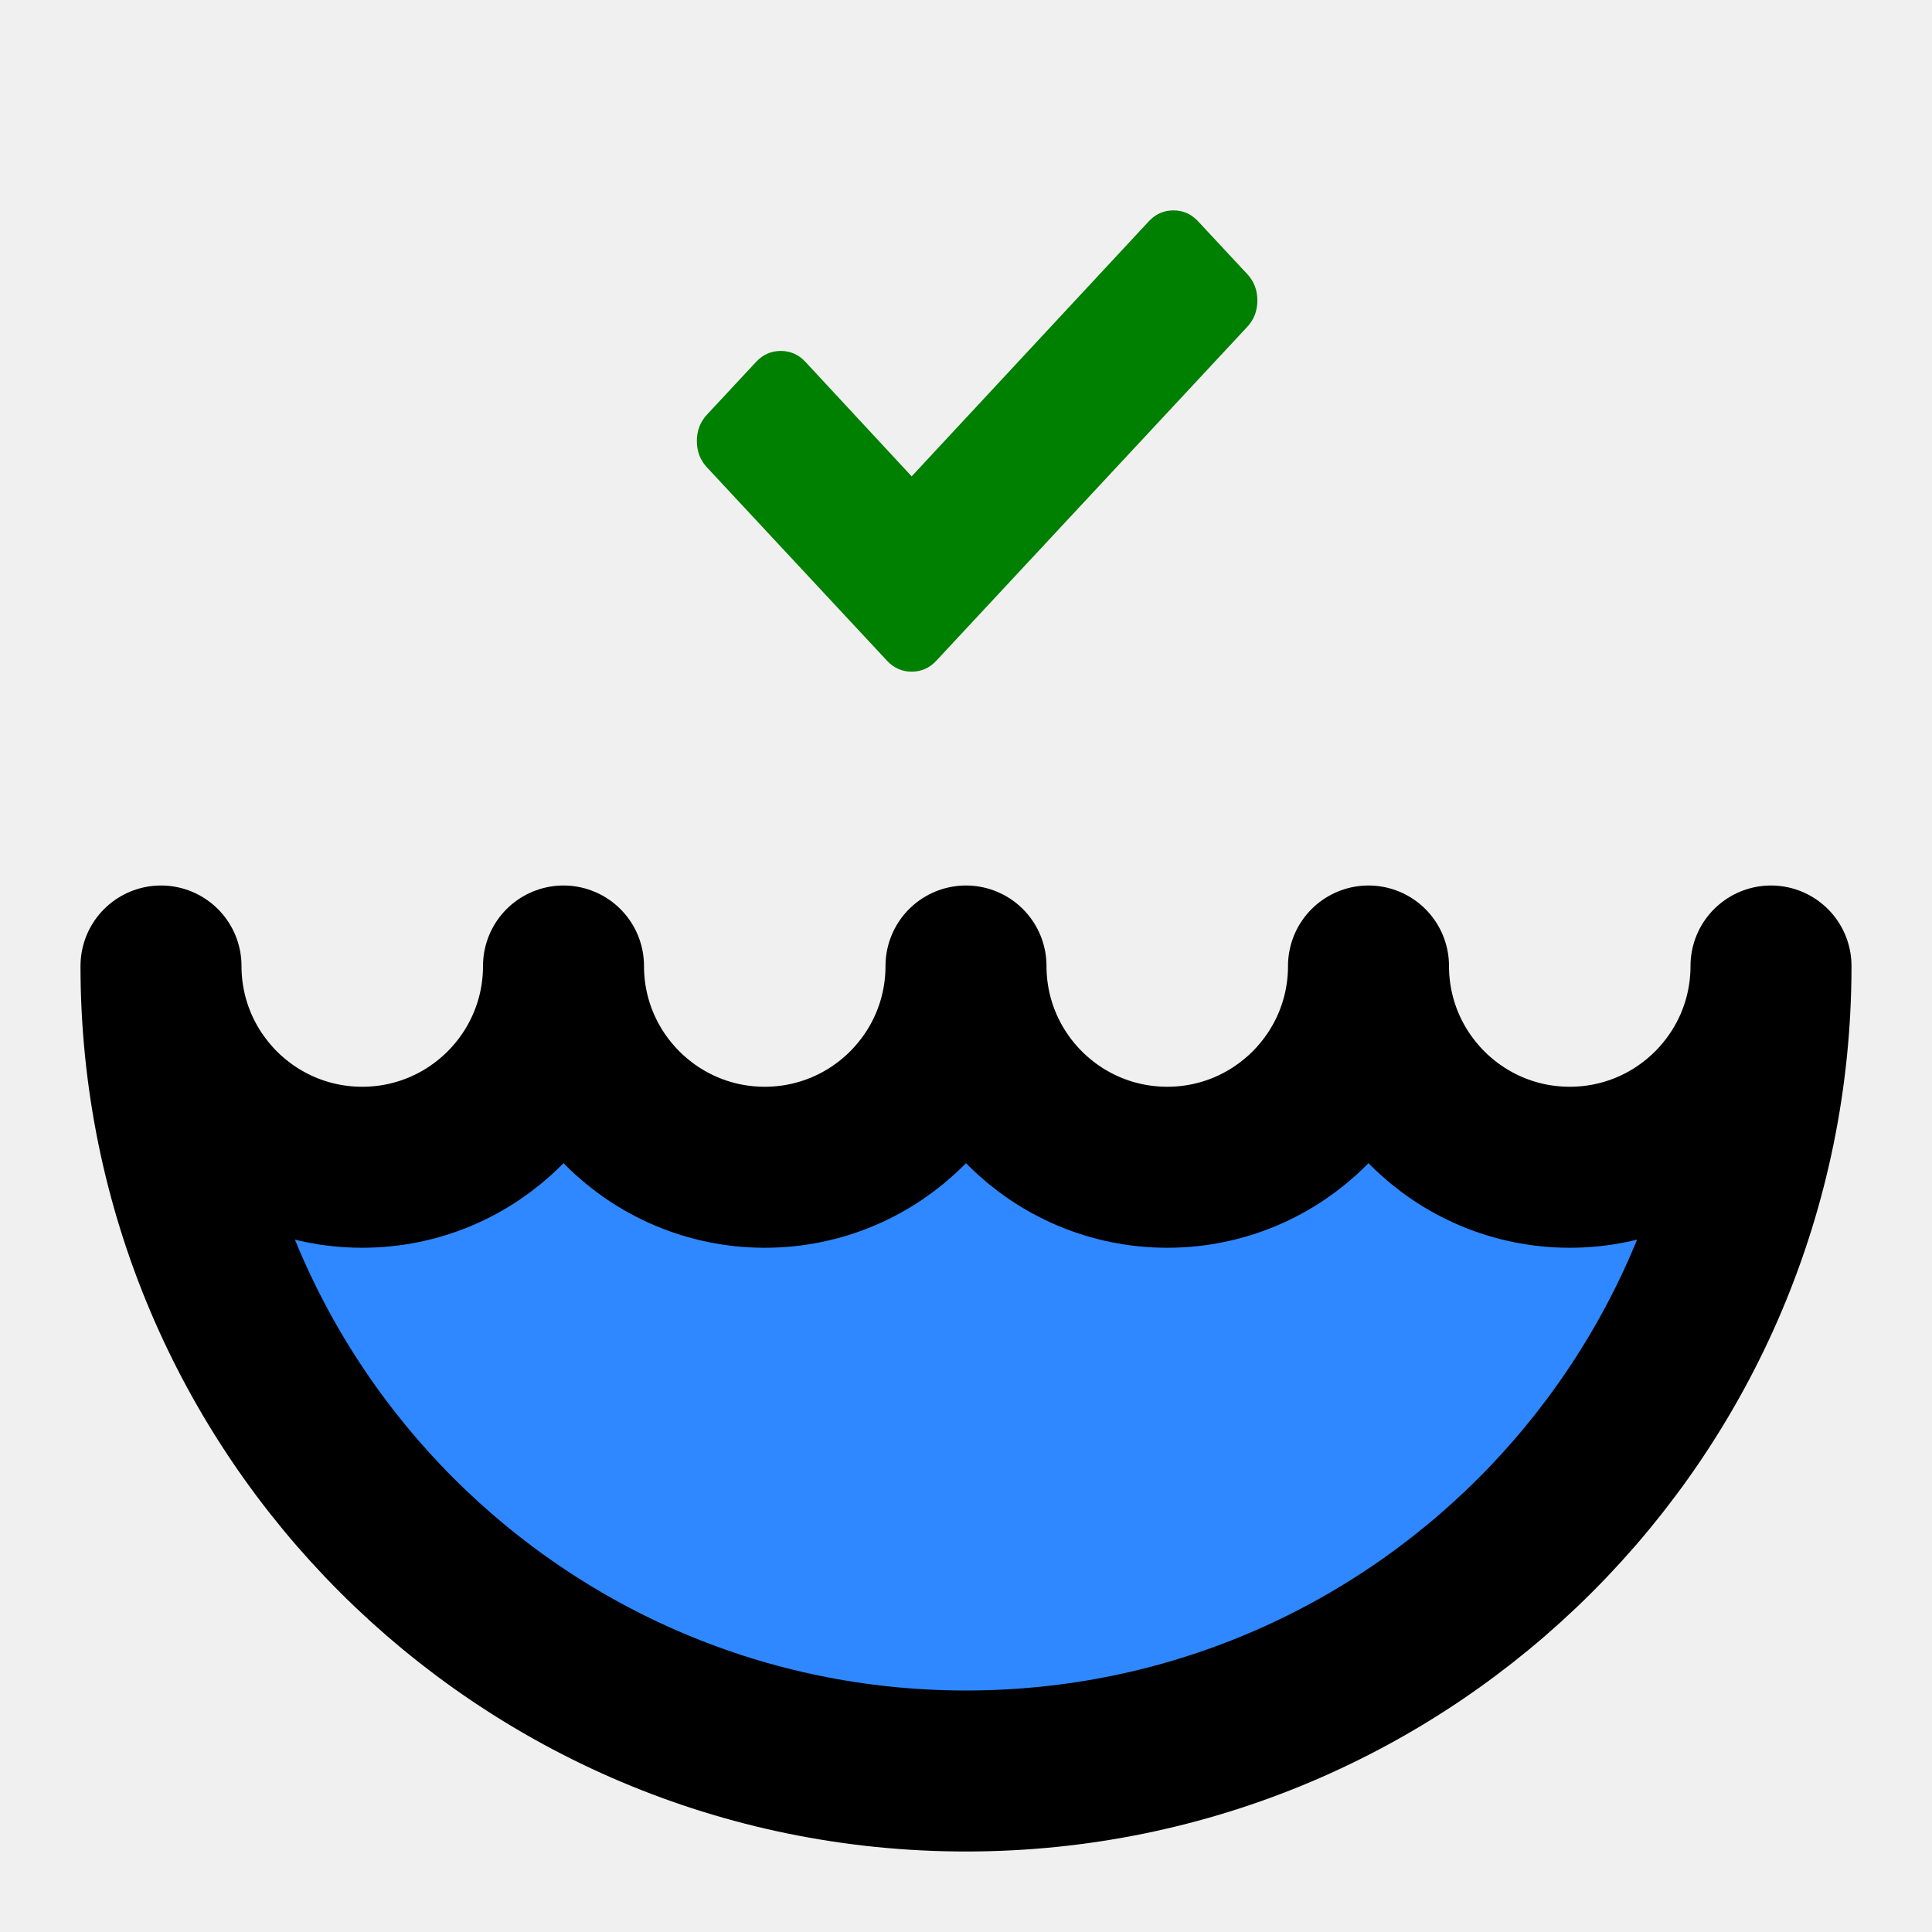
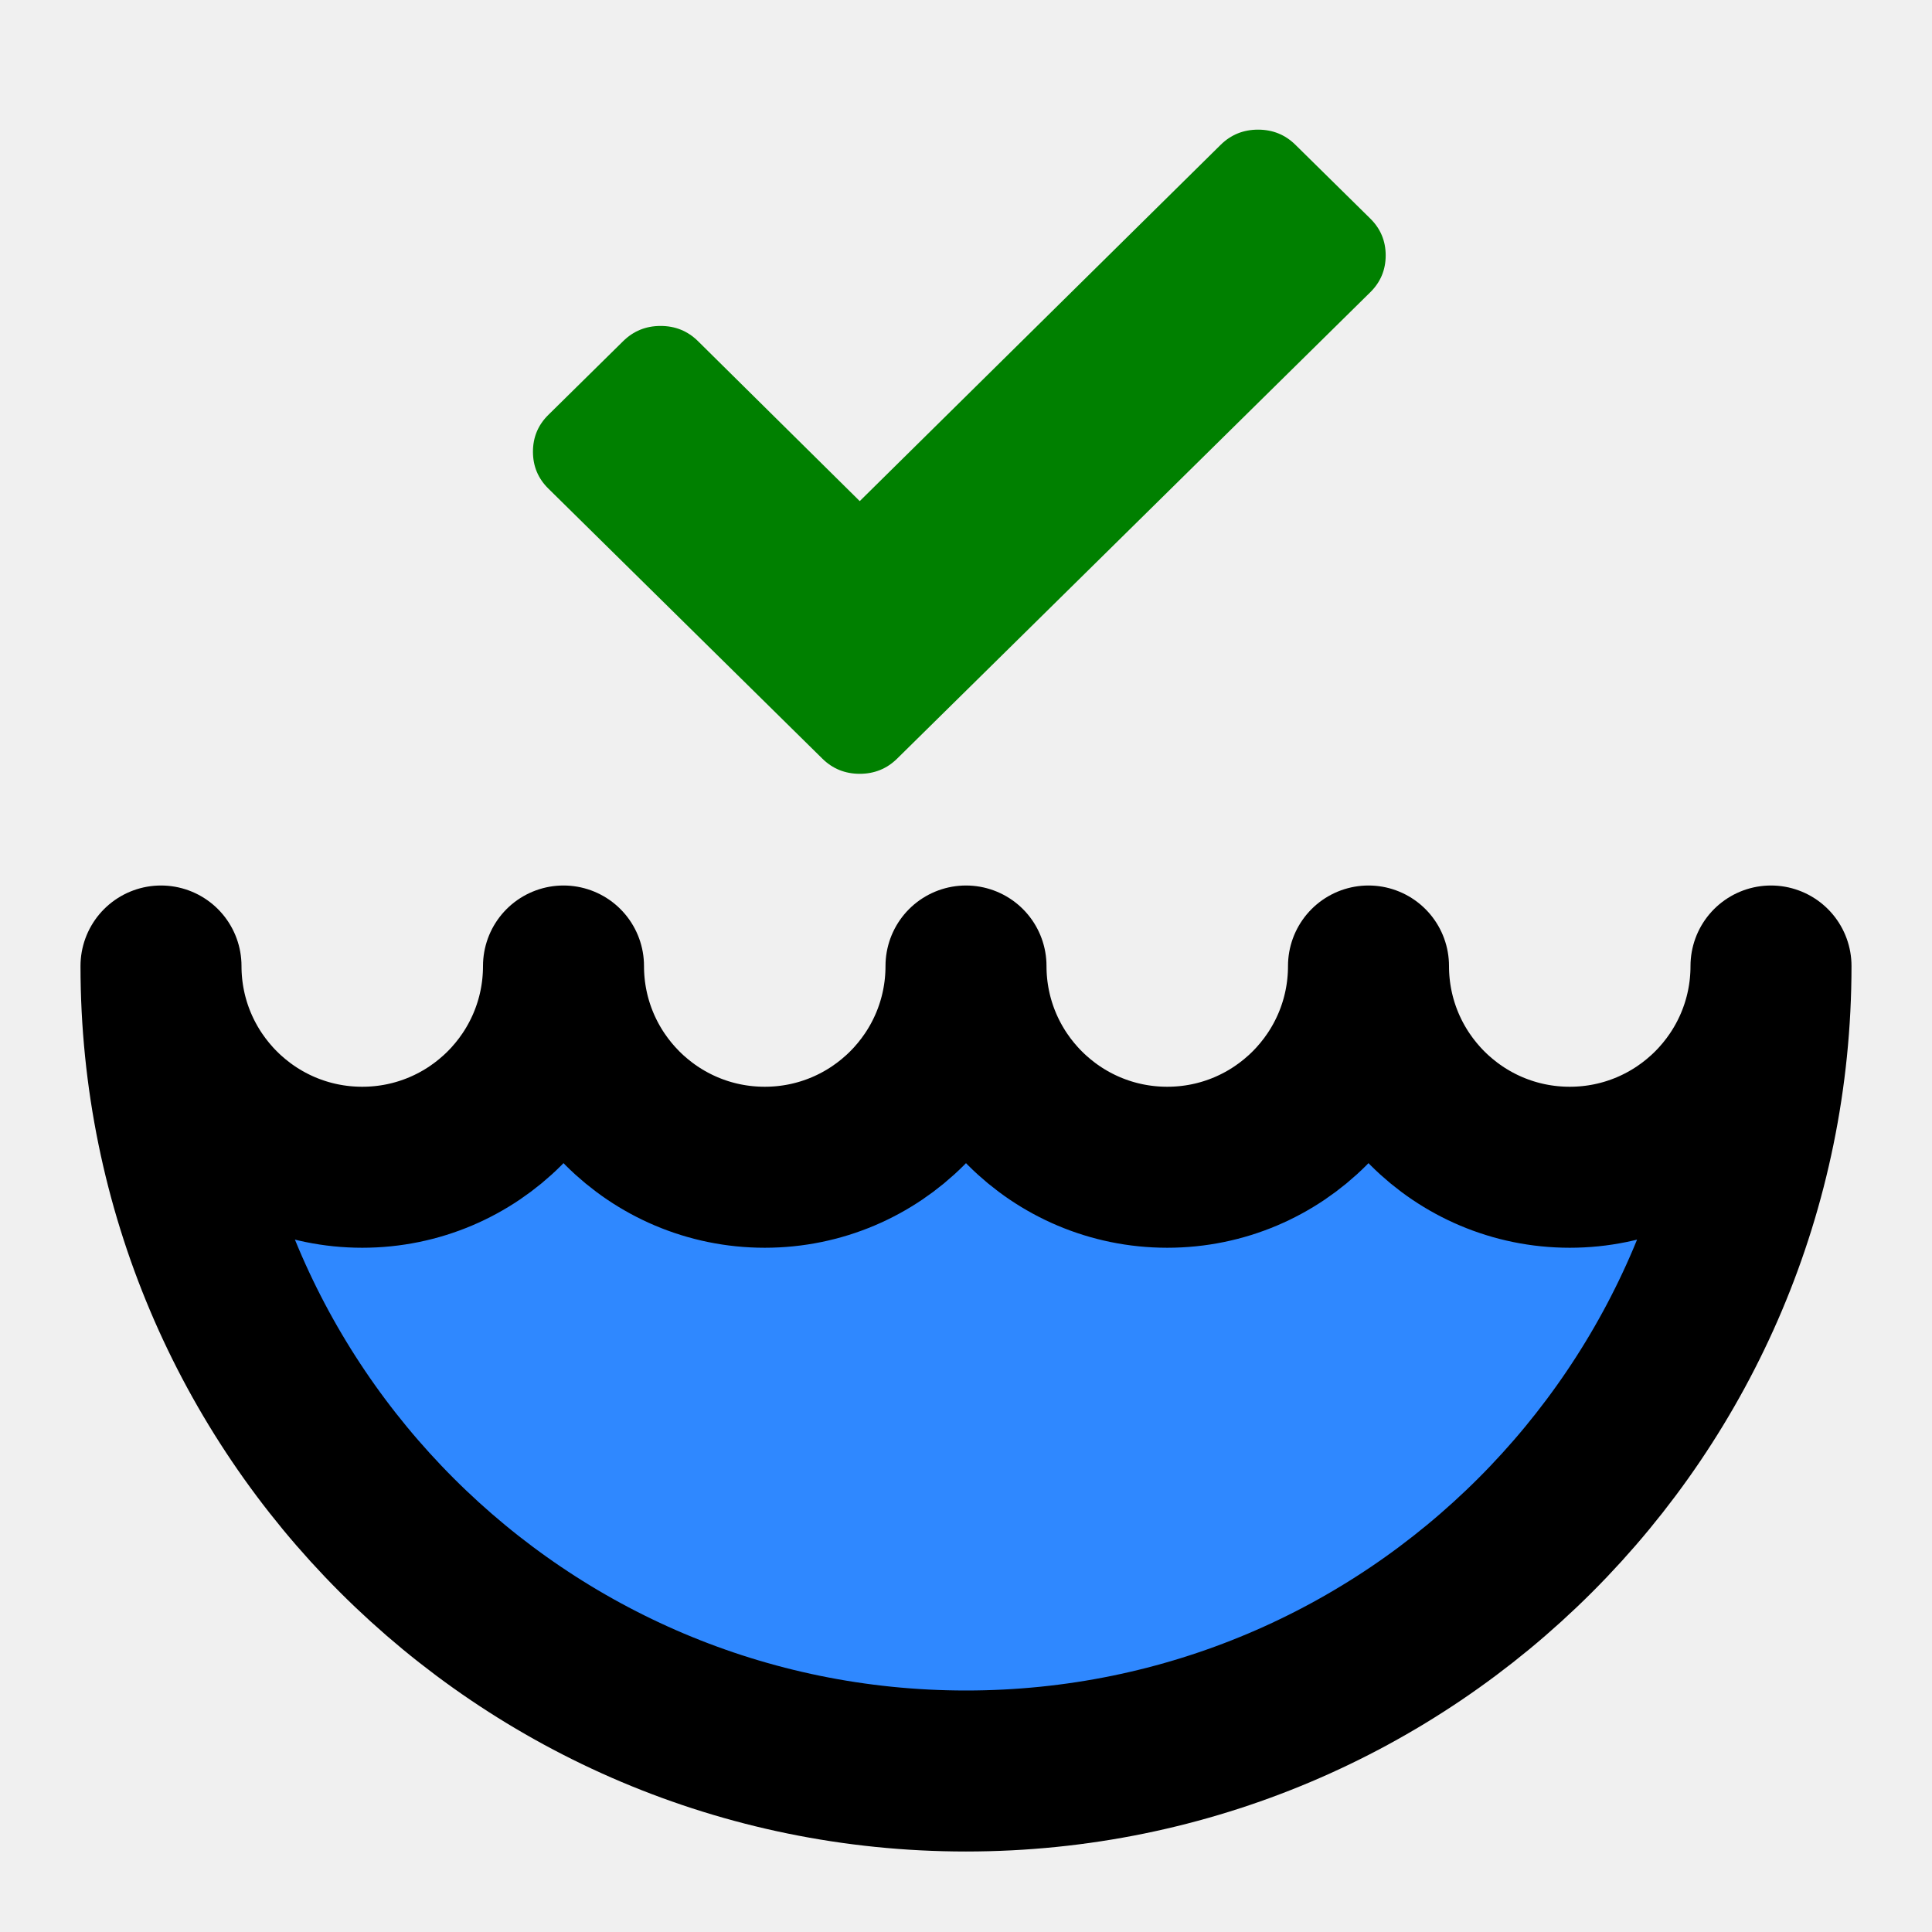
<svg xmlns="http://www.w3.org/2000/svg" width="800px" height="800px" viewBox="0 0 48 48" fill="none" version="1.1" id="svg3">
  <defs id="defs3" />
  <rect width="48" height="48" fill="white" fill-opacity="0.01" id="rect1" />
-   <path fill="#008000" d="m 31.239,7.465 q 0,0.386 -0.252,0.656 l -6.504,6.984 -1.222,1.312 q -0.252,0.27 -0.611,0.27 -0.359,0 -0.611,-0.27 L 20.817,15.105 17.565,11.613 q -0.252,-0.27 -0.252,-0.656 0,-0.386 0.252,-0.656 l 1.222,-1.312 q 0.252,-0.27 0.611,-0.27 0.359,0 0.611,0.27 l 2.641,2.846 5.893,-6.338 q 0.252,-0.27 0.611,-0.27 0.359,0 0.611,0.27 l 1.222,1.312 q 0.252,0.27 0.252,0.656 z" id="path1-0" style="stroke-width:1.202" />
+   <path fill="#008000" d="m 34.427,6.345 q 0,0.539 -0.383,0.916 l -9.896,9.755 -1.859,1.832 q -0.383,0.377 -0.929,0.377 -0.547,0 -0.929,-0.377 l -1.859,-1.832 -4.948,-4.877 q -0.383,-0.377 -0.383,-0.916 0,-0.539 0.383,-0.916 l 1.859,-1.832 q 0.383,-0.377 0.929,-0.377 0.547,0 0.929,0.377 l 4.019,3.975 8.967,-8.852 q 0.383,-0.377 0.929,-0.377 0.547,0 0.929,0.377 l 1.859,1.832 q 0.383,0.377 0.383,0.916 z" id="path1-0" style="stroke-width:1.753" />
  <path d="M9 29C11.761 29 14 26.761 14 24C14 26.761 16.239 29 19 29C21.761 29 24 26.761 24 24C24 26.761 26.239 29 29 29C31.761 29 34 26.761 34 24C34 26.761 36.239 29 39 29C41.761 29 44 26.761 44 24C44 35.046 35.046 44 24 44C12.954 44 4 35.046 4 24C4 26.761 6.239 29 9 29Z" fill="#2F88FF" stroke="#000000" stroke-width="4" stroke-linecap="round" stroke-linejoin="round" id="path1" />
</svg>
